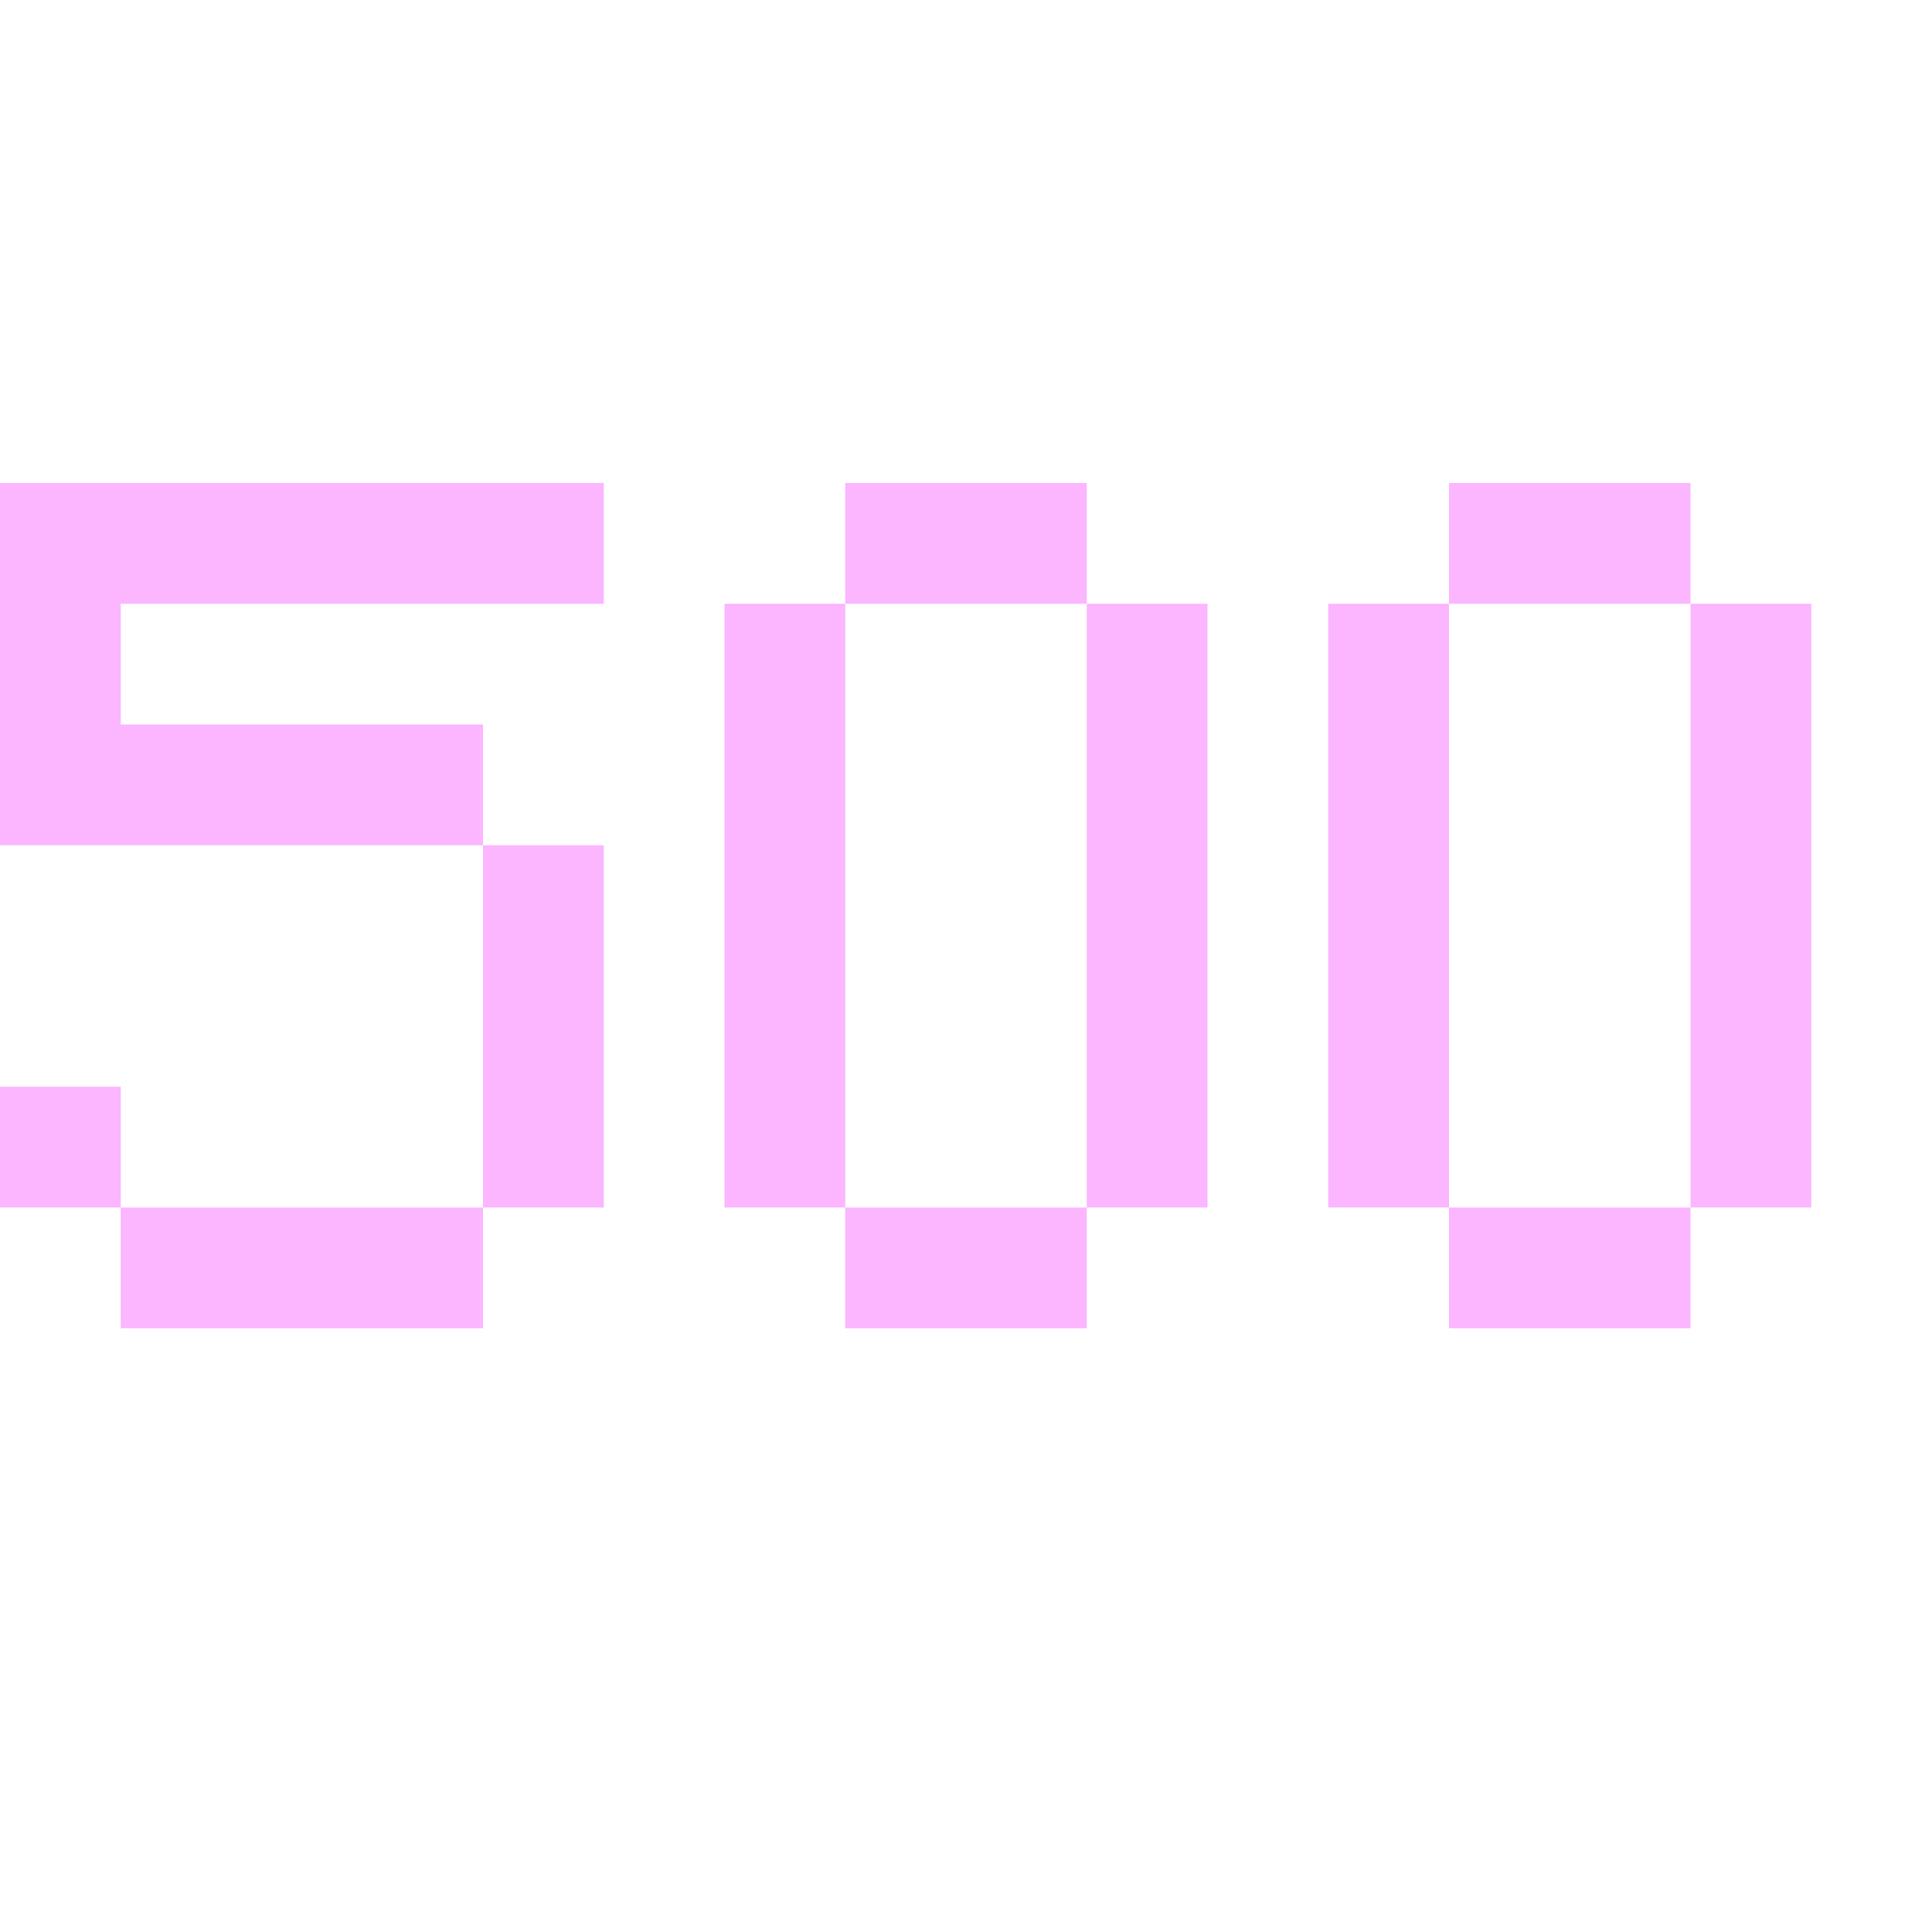
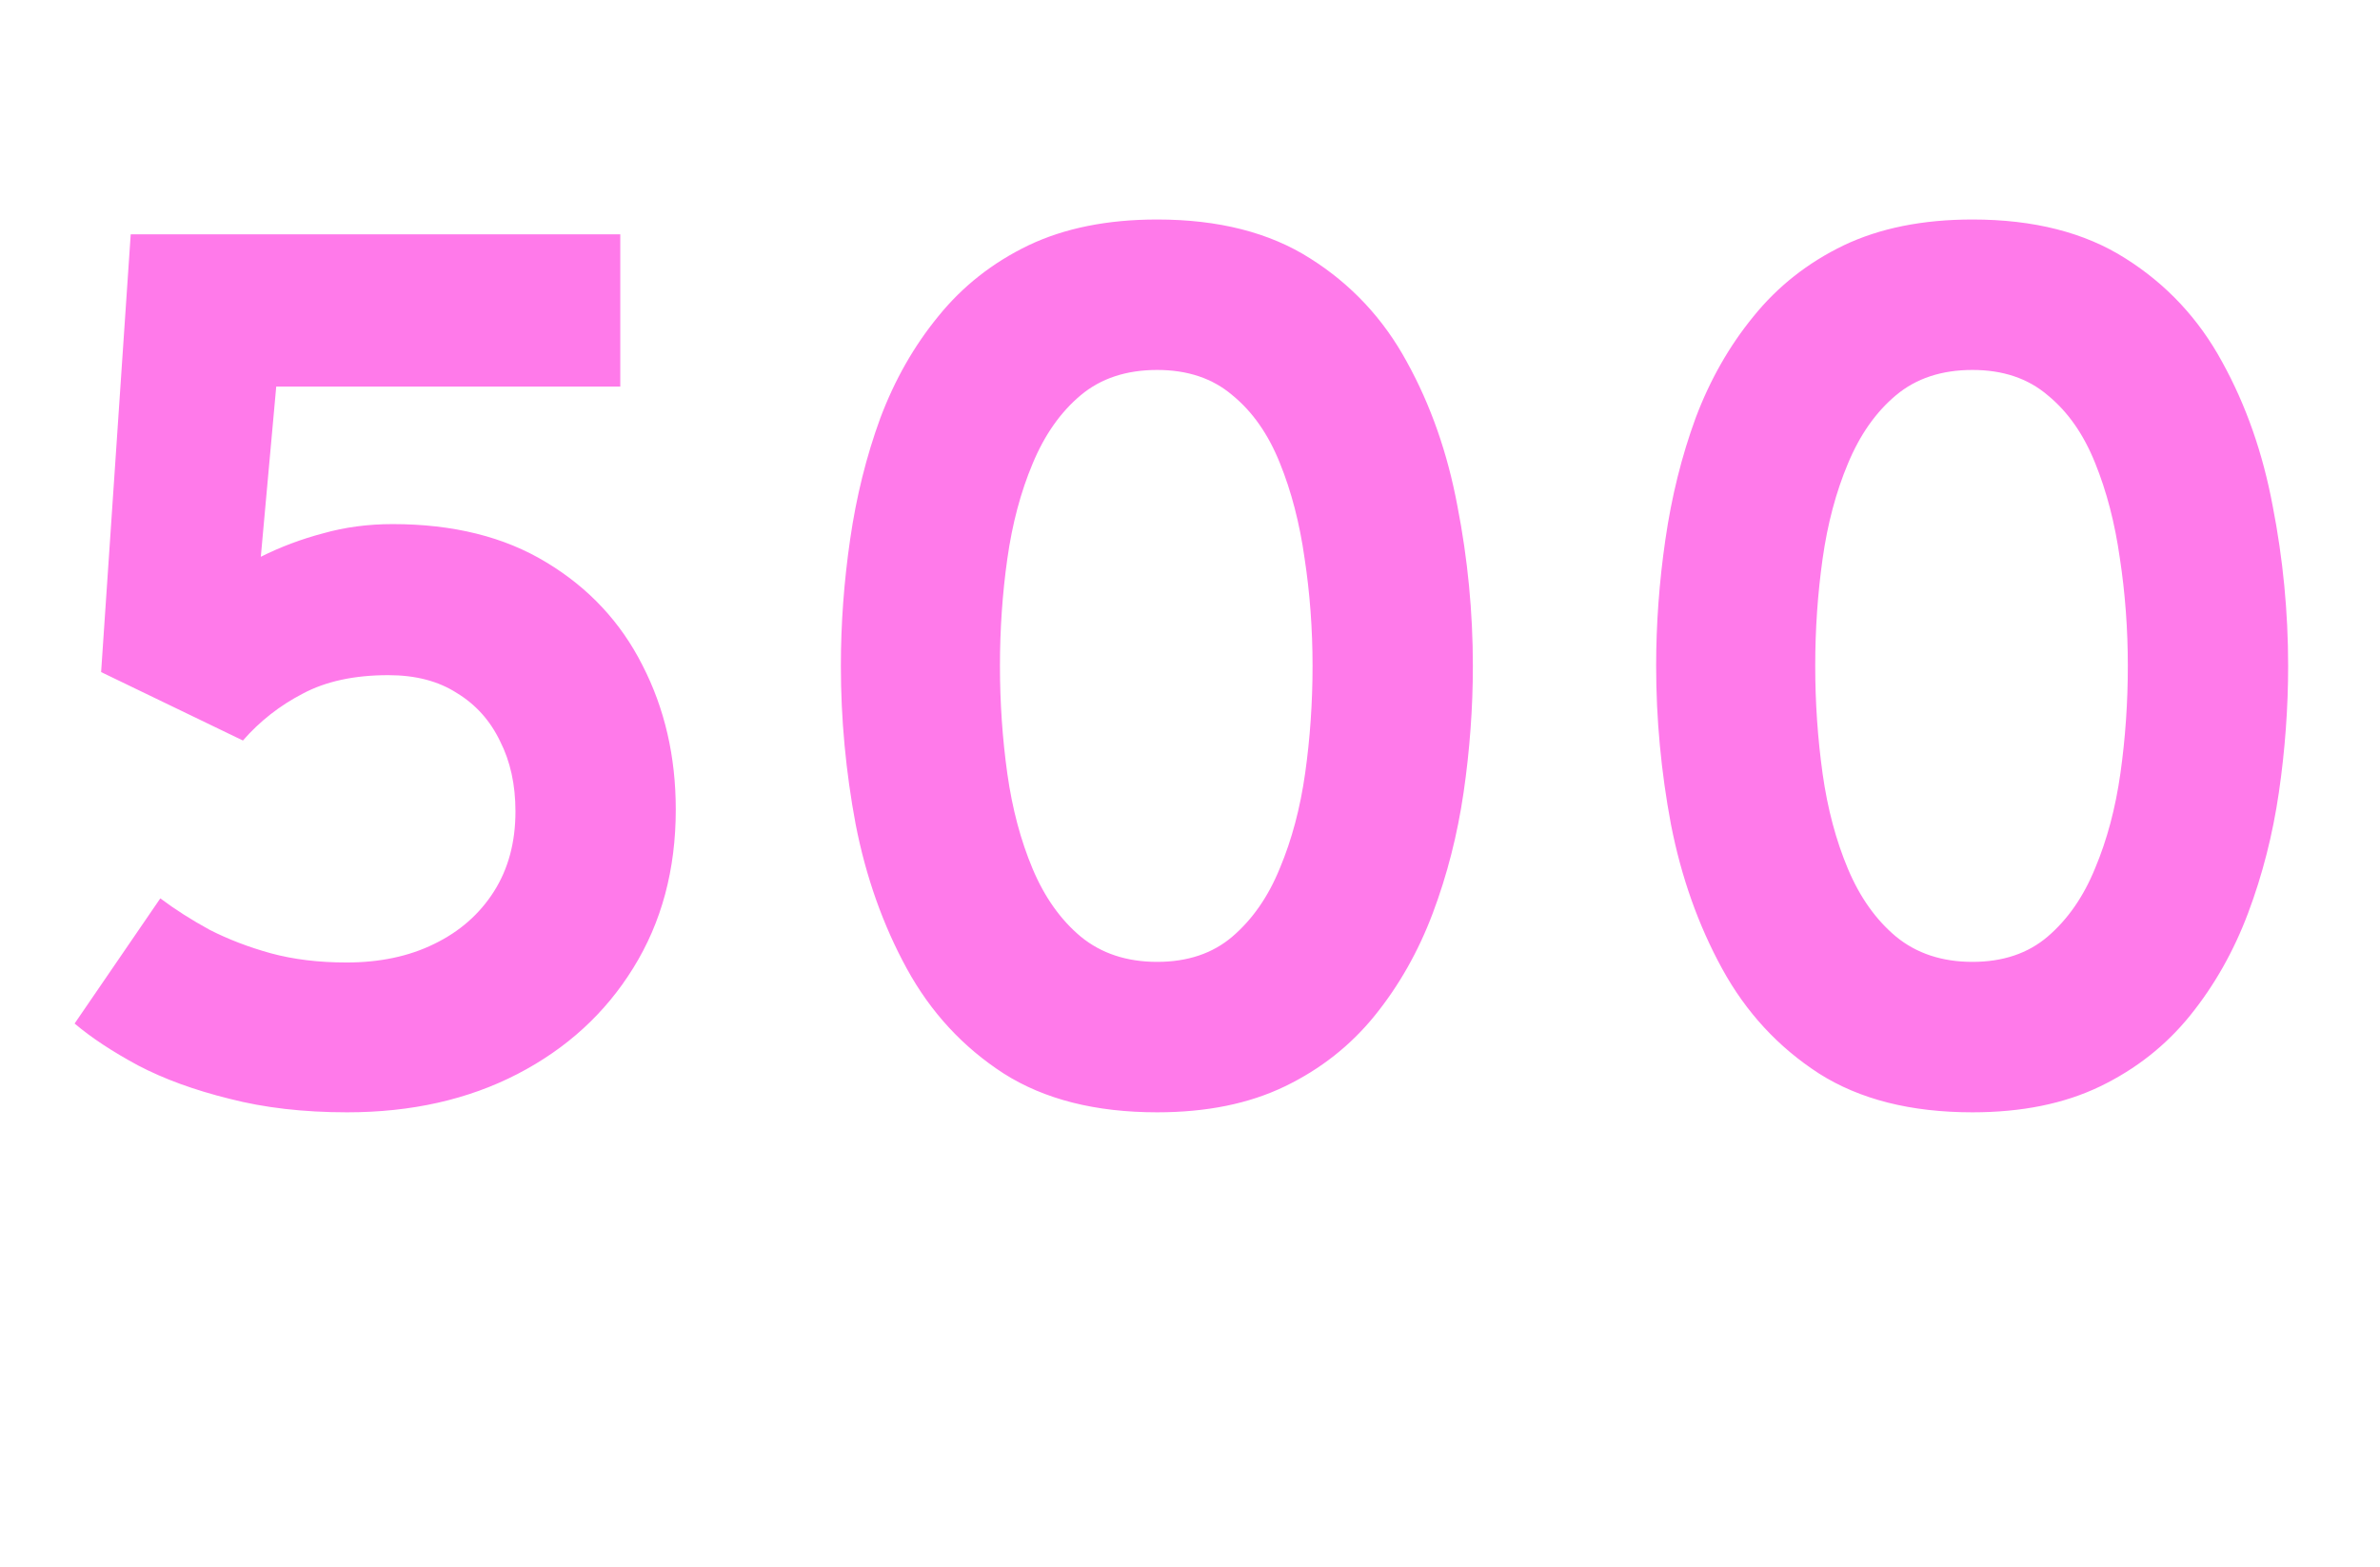
- <svg xmlns="http://www.w3.org/2000/svg" width="16" height="16" viewBox="0 0 16 16" fill="none">
-   <path d="M0 4H5V5H1V6H4V7H5V10H4V11H1V10H0V9H1V10H4V7H0V4Z" fill="#FCB5FF" />
-   <path fill-rule="evenodd" clip-rule="evenodd" d="M9 4H7V5H6V10H7V11H9V10H10V5H9V4ZM9 5V10H7V5H9Z" fill="#FCB5FF" />
-   <path fill-rule="evenodd" clip-rule="evenodd" d="M14 4H12V5H11V10H12V11H14V10H15V5H14V4ZM14 5V10H12V5H14Z" fill="#FCB5FF" />
+ <svg xmlns="http://www.w3.org/2000/svg" width="193" height="127" viewBox="0 0 193 127" fill="none">
+   <path d="M28.15 90.2C24.617 90.2 21.433 89.833 18.6 89.1C15.767 88.4 13.3 87.5 11.2 86.4C9.1 85.267 7.383 84.133 6.05 83L13 72.85C14.2 73.75 15.533 74.6 17 75.4C18.5 76.167 20.15 76.8 21.95 77.3C23.783 77.8 25.833 78.05 28.1 78.05C30.8 78.05 33.167 77.55 35.2 76.55C37.267 75.55 38.883 74.133 40.05 72.3C41.217 70.467 41.8 68.3 41.8 65.8C41.8 63.633 41.383 61.733 40.55 60.1C39.75 58.433 38.583 57.133 37.05 56.2C35.55 55.233 33.7 54.75 31.5 54.75C28.733 54.75 26.417 55.25 24.55 56.25C22.683 57.217 21.067 58.483 19.7 60.05L8.2 54.5L10.6 19H50.3V31.35H22.4L21.15 45.15C22.75 44.35 24.433 43.717 26.2 43.25C27.967 42.75 29.85 42.5 31.85 42.5C36.75 42.5 40.9 43.533 44.3 45.6C47.733 47.667 50.333 50.45 52.1 53.95C53.9 57.45 54.8 61.35 54.8 65.65C54.8 70.517 53.65 74.8 51.35 78.5C49.083 82.167 45.95 85.033 41.95 87.1C37.95 89.167 33.35 90.2 28.15 90.2ZM93.838 90.2C88.838 90.2 84.688 89.15 81.388 87.05C78.088 84.917 75.471 82.083 73.537 78.55C71.604 75.017 70.221 71.117 69.388 66.85C68.588 62.583 68.188 58.3 68.188 54C68.188 50.6 68.438 47.183 68.938 43.75C69.438 40.283 70.254 37 71.388 33.9C72.554 30.8 74.121 28.05 76.088 25.65C78.054 23.217 80.487 21.3 83.388 19.9C86.321 18.5 89.804 17.8 93.838 17.8C98.804 17.8 102.938 18.85 106.238 20.95C109.571 23.05 112.188 25.85 114.088 29.35C116.021 32.85 117.388 36.75 118.188 41.05C119.021 45.317 119.438 49.633 119.438 54C119.438 57.4 119.188 60.817 118.688 64.25C118.188 67.683 117.354 70.95 116.188 74.05C115.021 77.15 113.454 79.917 111.488 82.35C109.521 84.783 107.088 86.7 104.188 88.1C101.288 89.5 97.838 90.2 93.838 90.2ZM93.838 78C96.304 78 98.338 77.317 99.938 75.95C101.571 74.55 102.854 72.7 103.788 70.4C104.754 68.1 105.438 65.533 105.838 62.7C106.238 59.867 106.438 56.967 106.438 54C106.438 51 106.221 48.083 105.788 45.25C105.388 42.417 104.721 39.85 103.788 37.55C102.854 35.217 101.571 33.383 99.938 32.05C98.338 30.683 96.304 30 93.838 30C91.338 30 89.271 30.683 87.638 32.05C86.004 33.417 84.704 35.267 83.737 37.6C82.771 39.9 82.088 42.467 81.688 45.3C81.287 48.133 81.088 51.033 81.088 54C81.088 56.967 81.287 59.883 81.688 62.75C82.088 65.583 82.771 68.15 83.737 70.45C84.704 72.75 86.004 74.583 87.638 75.95C89.304 77.317 91.371 78 93.838 78ZM159.951 90.2C154.951 90.2 150.801 89.15 147.501 87.05C144.201 84.917 141.584 82.083 139.651 78.55C137.717 75.017 136.334 71.117 135.501 66.85C134.701 62.583 134.301 58.3 134.301 54C134.301 50.6 134.551 47.183 135.051 43.75C135.551 40.283 136.367 37 137.501 33.9C138.667 30.8 140.234 28.05 142.201 25.65C144.167 23.217 146.601 21.3 149.501 19.9C152.434 18.5 155.917 17.8 159.951 17.8C164.917 17.8 169.051 18.85 172.351 20.95C175.684 23.05 178.301 25.85 180.201 29.35C182.134 32.85 183.501 36.75 184.301 41.05C185.134 45.317 185.551 49.633 185.551 54C185.551 57.4 185.301 60.817 184.801 64.25C184.301 67.683 183.467 70.95 182.301 74.05C181.134 77.15 179.567 79.917 177.601 82.35C175.634 84.783 173.201 86.7 170.301 88.1C167.401 89.5 163.951 90.2 159.951 90.2ZM159.951 78C162.417 78 164.451 77.317 166.051 75.95C167.684 74.55 168.967 72.7 169.901 70.4C170.867 68.1 171.551 65.533 171.951 62.7C172.351 59.867 172.551 56.967 172.551 54C172.551 51 172.334 48.083 171.901 45.25C171.501 42.417 170.834 39.85 169.901 37.55C168.967 35.217 167.684 33.383 166.051 32.05C164.451 30.683 162.417 30 159.951 30C157.451 30 155.384 30.683 153.751 32.05C152.117 33.417 150.817 35.267 149.851 37.6C148.884 39.9 148.201 42.467 147.801 45.3C147.401 48.133 147.201 51.033 147.201 54C147.201 56.967 147.401 59.883 147.801 62.75C148.201 65.583 148.884 68.15 149.851 70.45C150.817 72.75 152.117 74.583 153.751 75.95C155.417 77.317 157.484 78 159.951 78Z" fill="#FF7AEA" />
</svg>
